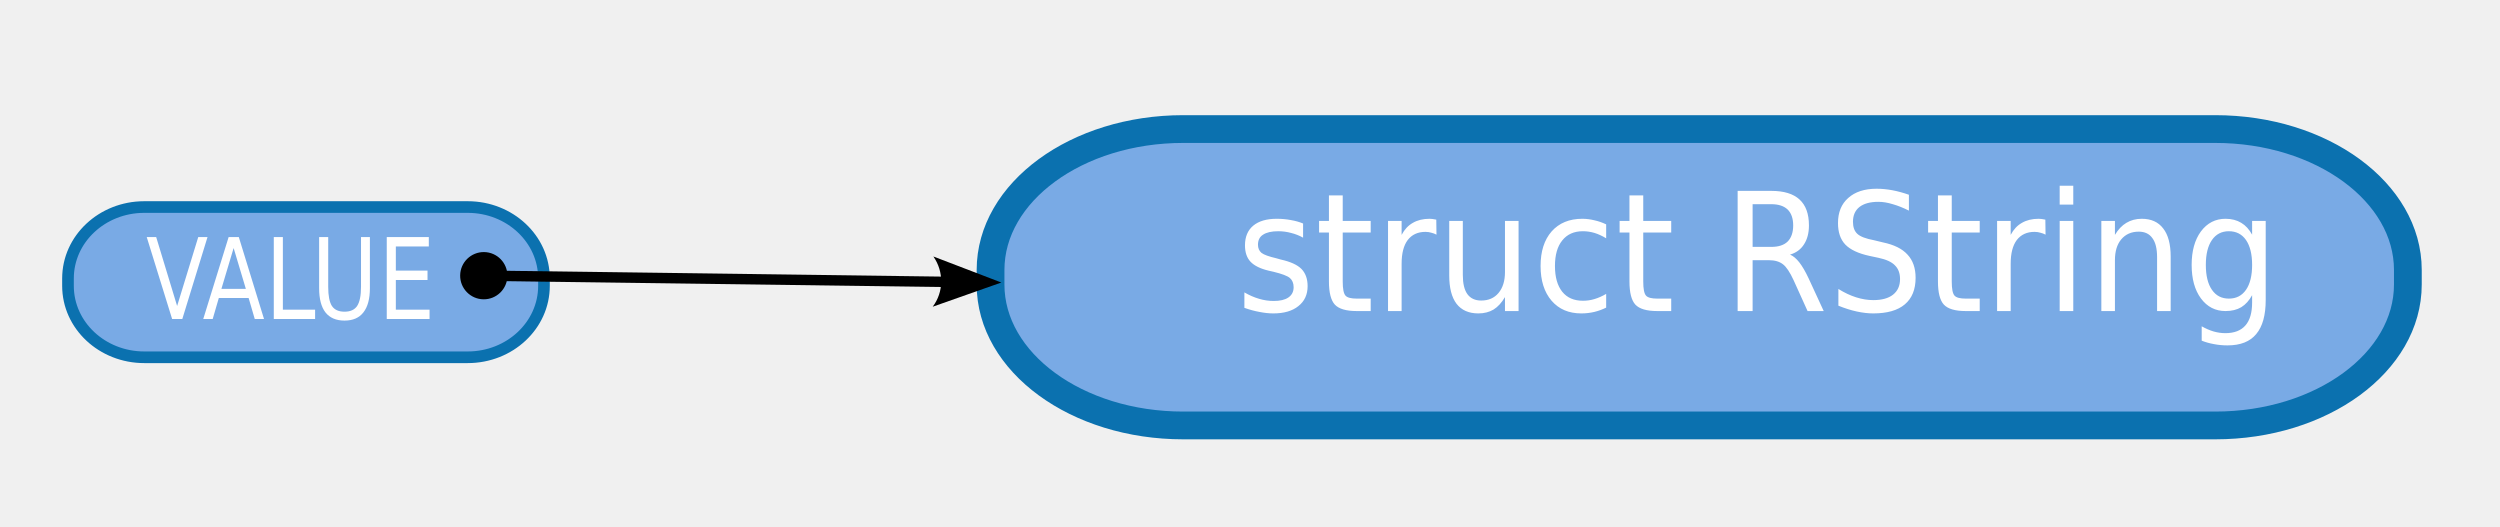
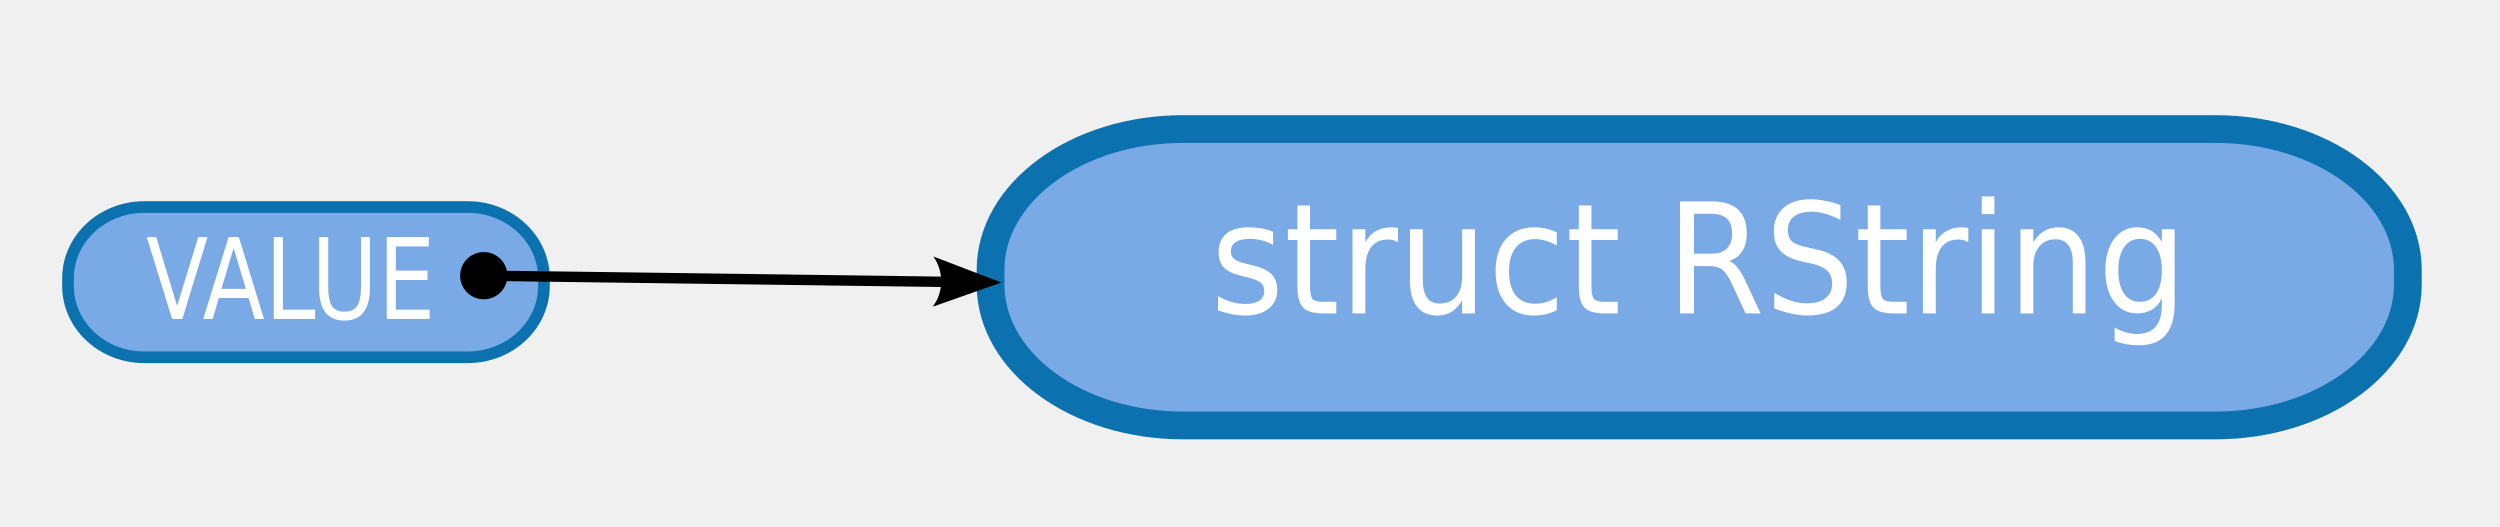
<svg xmlns="http://www.w3.org/2000/svg" width="190" height="40" id="svg2748" version="1.0">
  <defs id="defs2750">
    <marker style="overflow:visible" id="Arrow2Mend" refX="0" refY="0" orient="auto">
      <path transform="matrix(-0.6,0,0,-0.6,3,0)" d="M 8.719,4.034 L -2.207,0.016 L 8.719,-4.002 C 6.973,-1.63 6.983,1.616 8.719,4.034 z " style="font-size:12px;fill-rule:evenodd;stroke-width:0.625;stroke-linejoin:round" id="path7292" />
    </marker>
    <marker style="overflow:visible" id="Dot_m" refX="0" refY="0" orient="auto">
      <path transform="matrix(0.4,0,0,0.4,2.850197,0.4)" style="fill-rule:evenodd;stroke:#000000;stroke-width:1pt;marker-start:none;marker-end:none" d="M -2.5,-1 C -2.5,1.76 -4.74,4 -7.5,4 C -10.26,4 -12.5,1.76 -12.5,-1 C -12.5,-3.76 -10.26,-6 -7.5,-6 C -4.74,-6 -2.5,-3.76 -2.5,-1 z " id="path39" />
    </marker>
  </defs>
  <g id="layer1">
    <text xml:space="preserve" style="font-size:9.096px;font-style:normal;font-variant:normal;font-weight:normal;font-stretch:normal;text-indent:0;text-align:start;text-decoration:none;line-height:normal;letter-spacing:normal;word-spacing:normal;text-transform:none;direction:ltr;block-progression:tb;writing-mode:lr-tb;text-anchor:start;opacity:1;color:#000000;fill:#ffffff;fill-opacity:1;fill-rule:nonzero;stroke:none;stroke-width:1px;stroke-linecap:butt;stroke-linejoin:miter;marker:none;marker-start:none;marker-mid:none;marker-end:none;stroke-miterlimit:4;stroke-dasharray:none;stroke-dashoffset:0;stroke-opacity:1;visibility:visible;display:inline;overflow:visible;font-family:Bitstream Vera Sans" x="22.632" y="84.336" id="text2655">
      <tspan id="tspan2657" x="22.632" y="84.336">C</tspan>
    </text>
    <rect style="opacity:1;color:#000000;fill:#79aae5;fill-opacity:1;fill-rule:nonzero;stroke:#0b71af;stroke-width:0.885;stroke-linecap:butt;stroke-linejoin:miter;marker:none;marker-start:none;marker-mid:none;marker-end:none;stroke-miterlimit:4;stroke-dasharray:none;stroke-dashoffset:0;stroke-opacity:1;visibility:visible;display:inline;overflow:visible" id="rect3020" width="36.175" height="11.418" x="5.167" y="15.735" ry="5.428" rx="5.797" />
    <text xml:space="preserve" style="font-size:7.688px;font-style:normal;font-variant:normal;font-weight:normal;font-stretch:normal;text-indent:0;text-align:start;text-decoration:none;line-height:125%;letter-spacing:normal;word-spacing:normal;text-transform:none;direction:ltr;block-progression:tb;writing-mode:lr-tb;text-anchor:start;opacity:1;color:#000000;fill:#ffffff;fill-opacity:1;fill-rule:nonzero;stroke:none;stroke-width:1px;stroke-linecap:butt;stroke-linejoin:miter;marker:none;marker-start:none;marker-mid:none;marker-end:none;stroke-miterlimit:4;stroke-dasharray:none;stroke-dashoffset:0;stroke-opacity:1;visibility:visible;display:inline;overflow:visible;font-family:Bitstream Vera Sans" x="12.313" y="21.847" id="text3022" transform="scale(0.9011718,1.109666)">
      <tspan id="tspan2172" x="12.313" y="21.847">VALUE</tspan>
    </text>
    <rect style="opacity:1;color:#000000;fill:#79aae5;fill-opacity:1;fill-rule:nonzero;stroke:#0b71af;stroke-width:2.11;stroke-linecap:butt;stroke-linejoin:miter;marker:none;marker-start:none;marker-mid:none;marker-end:none;stroke-miterlimit:4;stroke-dasharray:none;stroke-dashoffset:0;stroke-opacity:1;visibility:visible;display:inline;overflow:visible" id="rect3026" width="107.715" height="22.526" x="75.282" y="9.808" ry="10.709" rx="14.638" />
-     <text xml:space="preserve" style="font-size:12px;font-style:normal;font-variant:normal;font-weight:normal;font-stretch:normal;text-indent:0;text-align:start;text-decoration:none;line-height:125%;letter-spacing:normal;word-spacing:normal;text-transform:none;direction:ltr;block-progression:tb;writing-mode:lr-tb;text-anchor:start;opacity:1;color:#000000;fill:#ffffff;fill-opacity:1;fill-rule:nonzero;stroke:none;stroke-width:1px;stroke-linecap:butt;stroke-linejoin:miter;marker:none;marker-start:none;marker-mid:none;marker-end:none;stroke-miterlimit:4;stroke-dasharray:none;stroke-dashoffset:0;stroke-opacity:1;visibility:visible;display:inline;overflow:visible;font-family:Bitstream Vera Sans" x="98.06" y="22.65" id="text3028" transform="scale(0.958047,1.04379)">
-       <tspan id="tspan2170" x="98.06" y="22.65">struct RString</tspan>
+     <text xml:space="preserve" style="font-size:11.212px;font-style:normal;font-variant:normal;font-weight:normal;font-stretch:normal;text-indent:0;text-align:start;text-decoration:none;line-height:125%;letter-spacing:normal;word-spacing:normal;text-transform:none;direction:ltr;block-progression:tb;writing-mode:lr-tb;text-anchor:start;opacity:1;color:#000000;fill:#ffffff;fill-opacity:1;fill-rule:nonzero;stroke:none;stroke-width:1px;stroke-linecap:butt;stroke-linejoin:miter;marker:none;marker-start:none;marker-mid:none;marker-end:none;stroke-miterlimit:4;stroke-dasharray:none;stroke-dashoffset:0;stroke-opacity:1;visibility:visible;display:inline;overflow:visible;font-family:Bitstream Vera Sans" x="95.791" y="22.873" id="text3028" transform="scale(0.960277,1.041366)">
+       <tspan id="tspan2170" x="95.791" y="22.873">struct RString</tspan>
    </text>
    <path style="fill:none;fill-opacity:0.75;fill-rule:evenodd;stroke:#000000;stroke-width:0.792;stroke-linecap:butt;stroke-linejoin:miter;marker-start:url(#Dot_m);marker-end:url(#Arrow2Mend);stroke-miterlimit:4;stroke-dasharray:none;stroke-opacity:1" d="M 36.886,20.954 L 72.678,21.433" id="path2691" />
  </g>
</svg>
